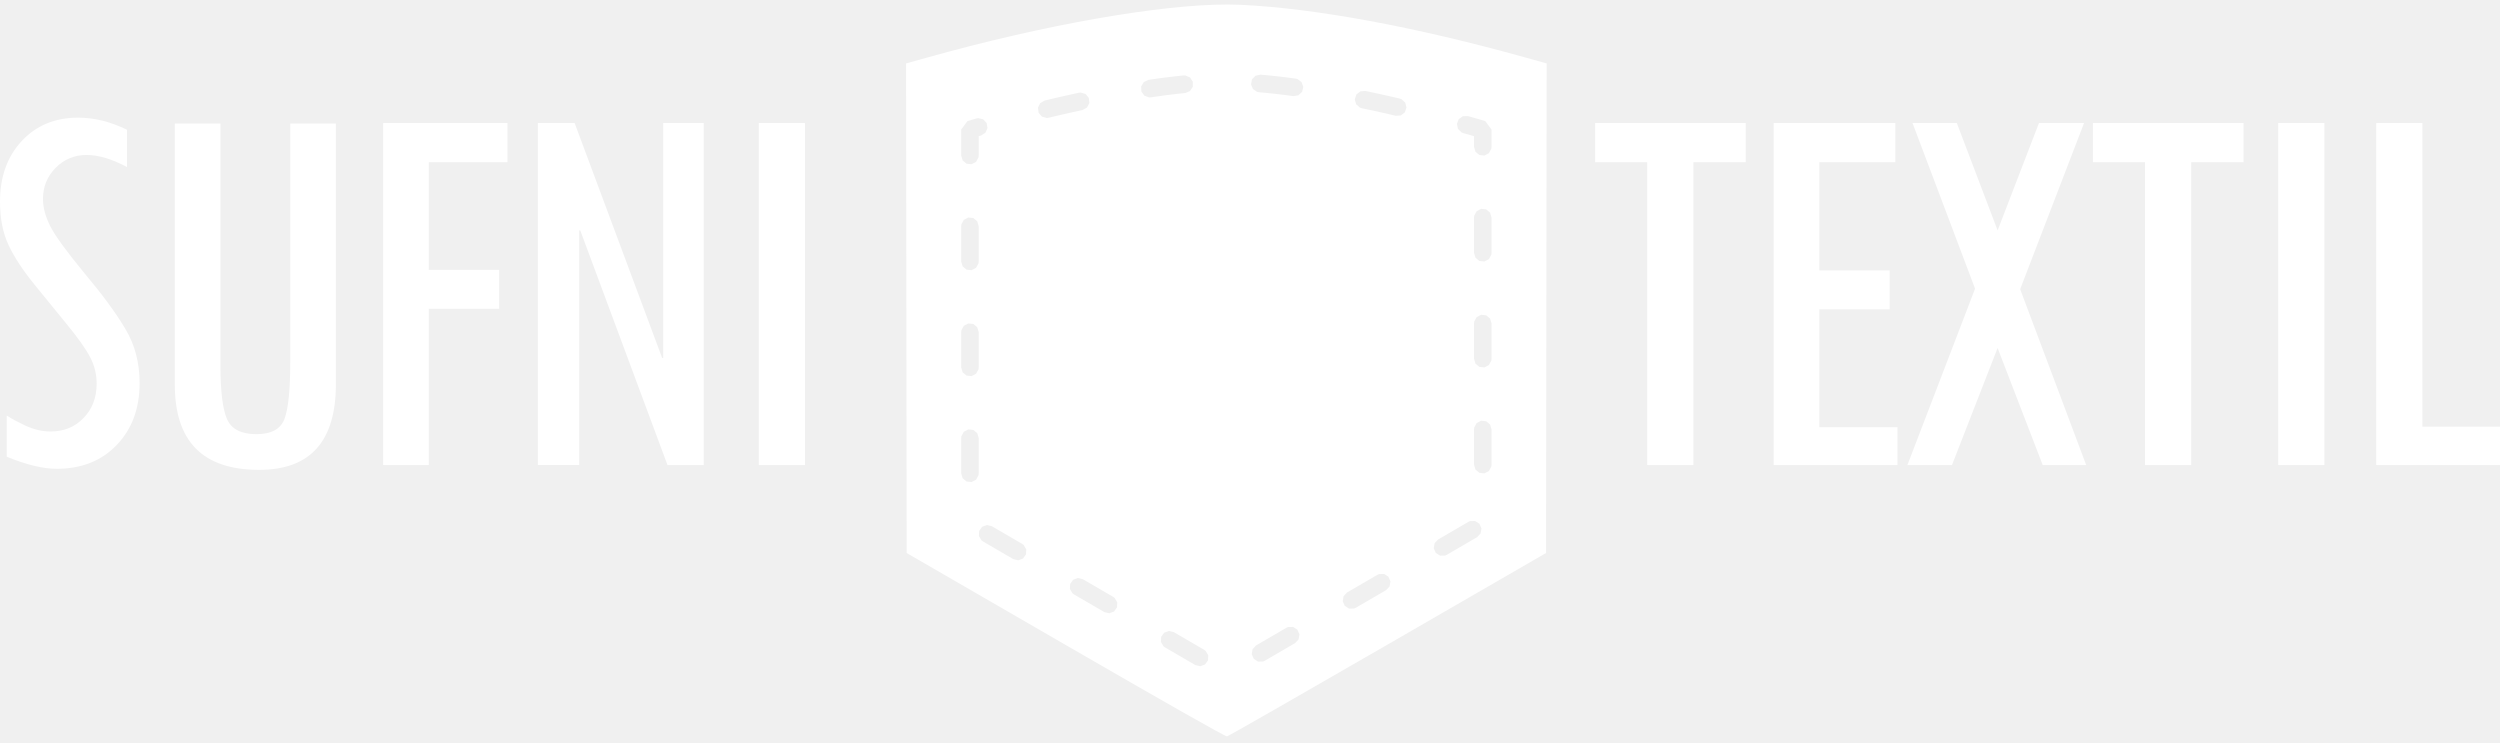
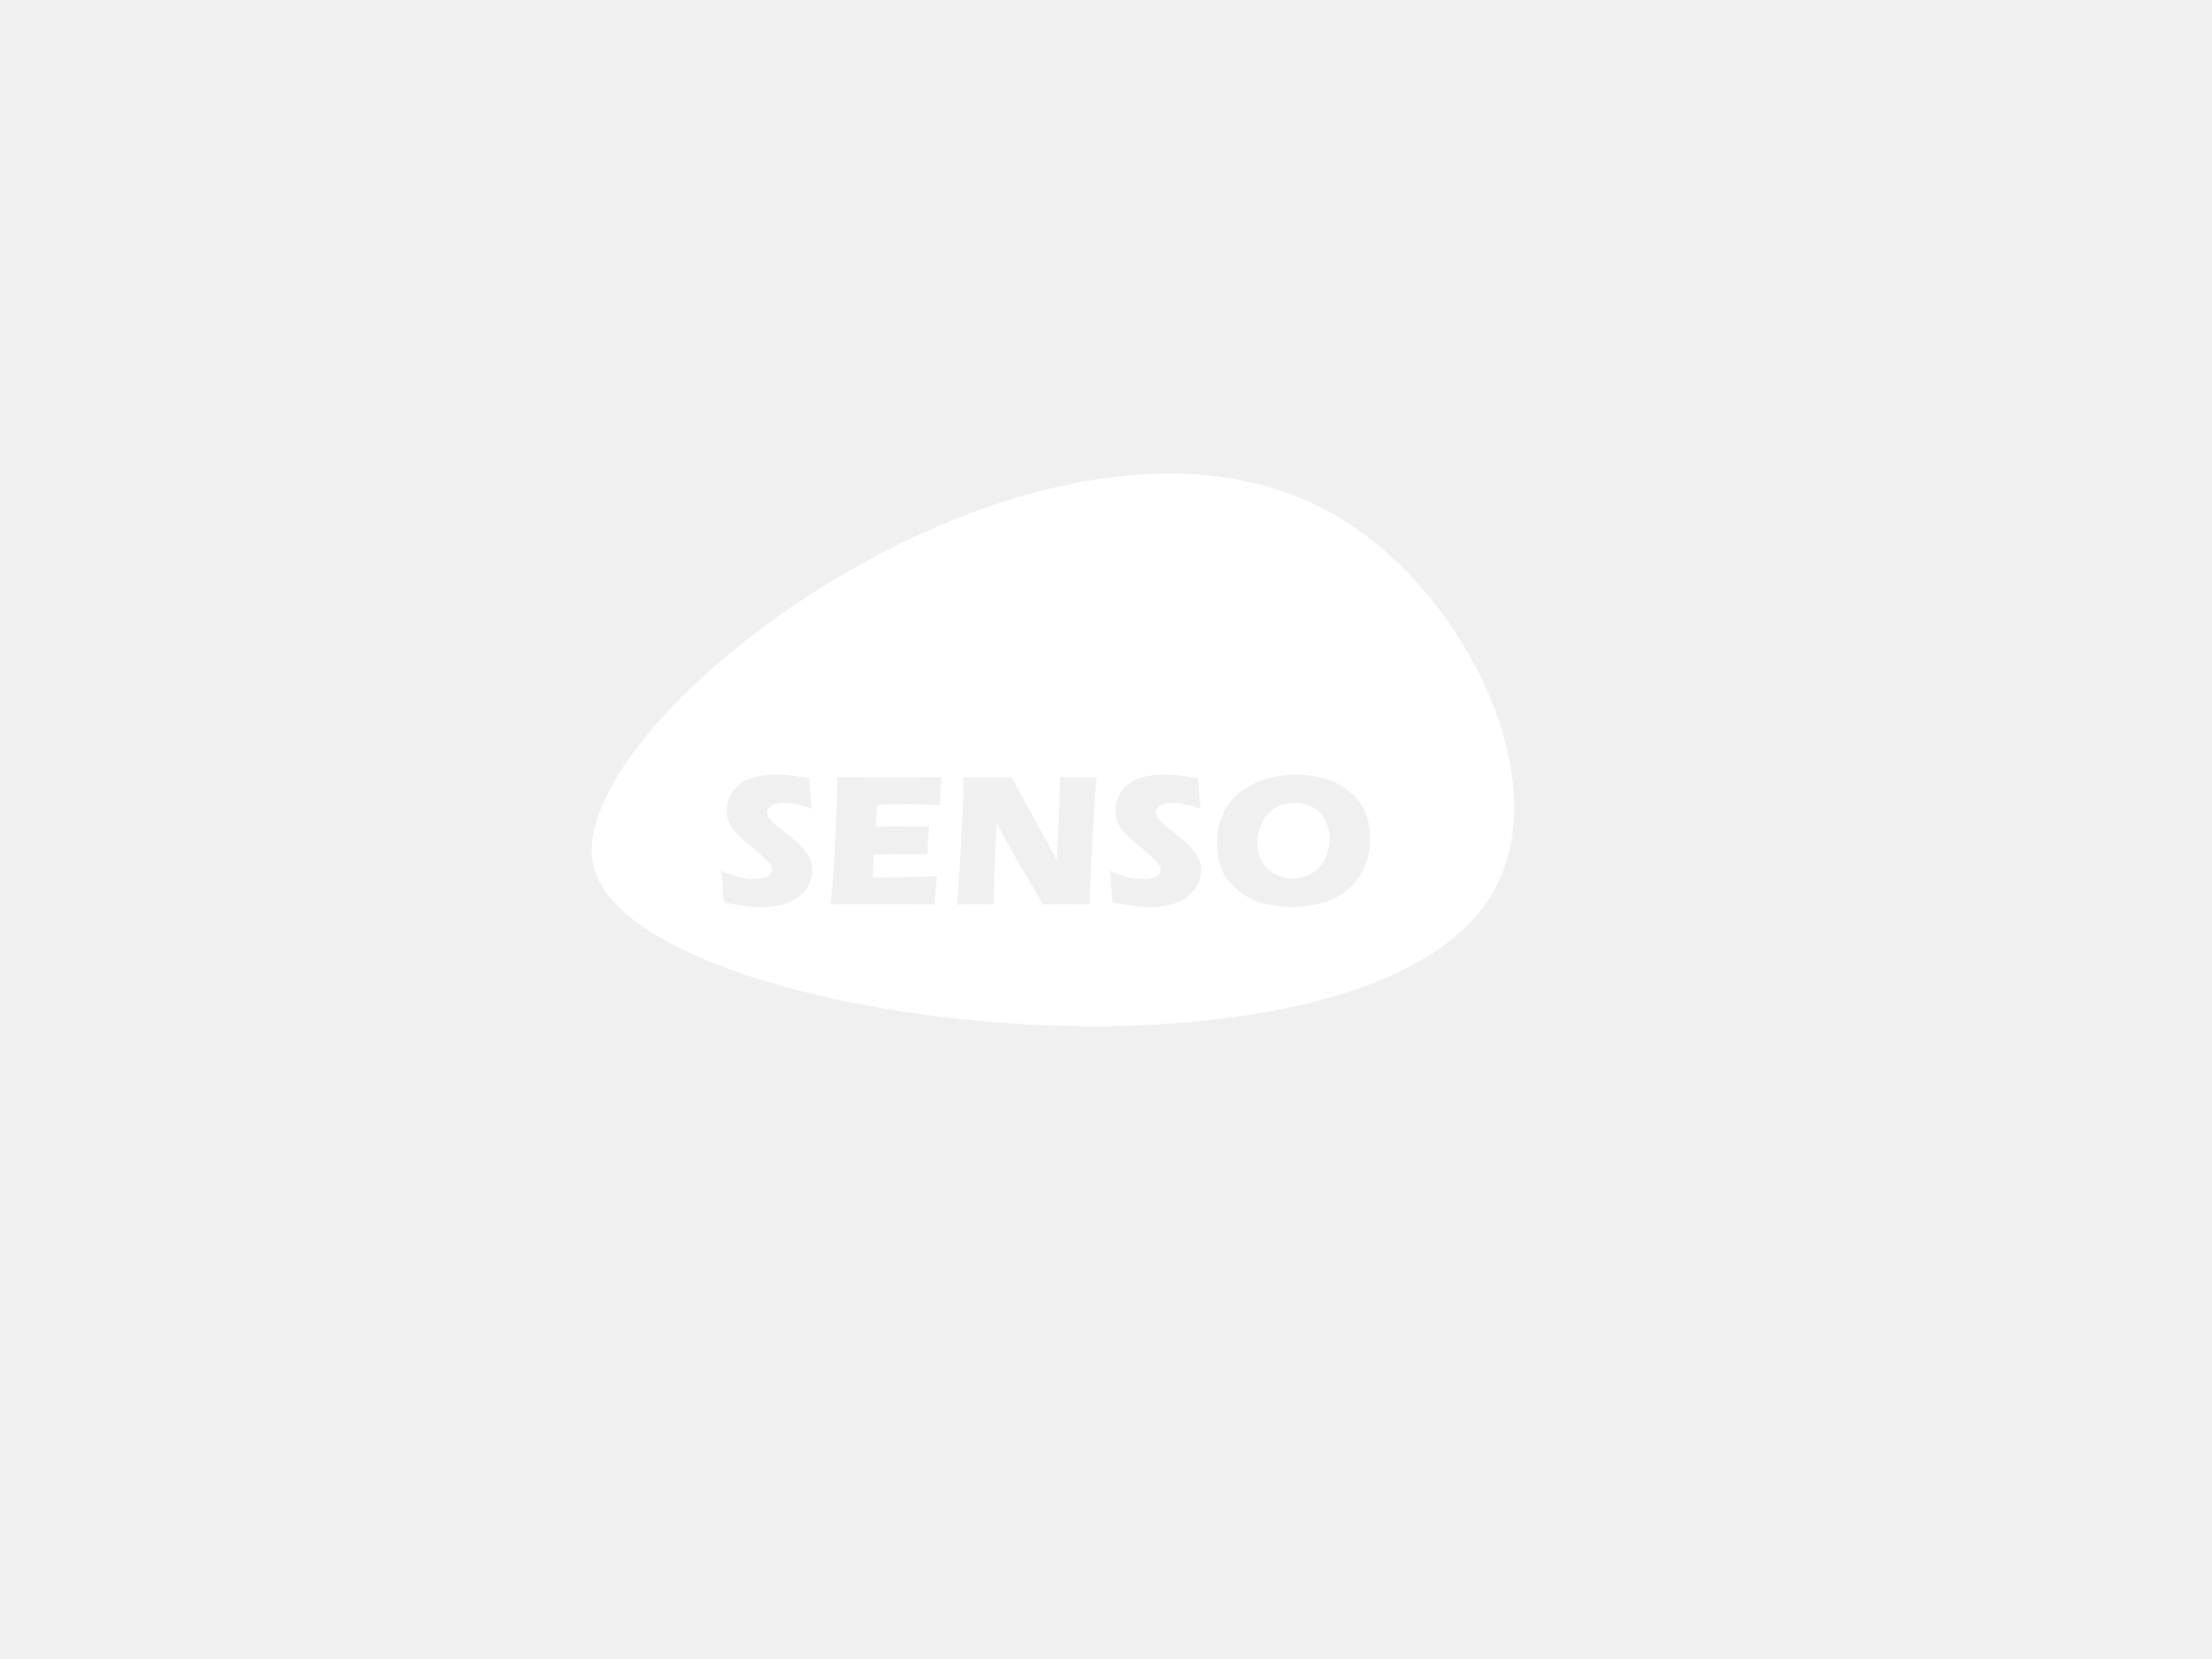
- <svg xmlns="http://www.w3.org/2000/svg" width="146.617mm" height="43.522mm" viewBox="0 0 519.509 154.213" id="svg4848" version="1.1">
-   <defs id="defs4850" />
-   <g id="layer1" transform="translate(-182.5078,-594.124)">
-     <path style="opacity:1;fill:#ffffff;fill-opacity:1;stroke:none;stroke-width:2.176;stroke-linecap:round;stroke-linejoin:round;stroke-miterlimit:4;stroke-dasharray:none;stroke-dashoffset:9.6;stroke-opacity:1" d="M 272.121 1.002 C 257.212 0.981 231.752 5.435 205.799 12.676 L 200.834 14.061 L 200.902 68.32 L 200.971 122.58 L 236.197 142.951 C 258.226 155.69 271.627 163.287 271.967 163.229 C 272.266 163.177 288.302 154.01 307.602 142.857 L 342.691 122.58 L 342.76 68.32 L 342.828 14.061 L 337.863 12.676 C 313.782 5.959 291.411 1.828 274.959 1.064 C 274.062 1.023 273.115 1.003 272.121 1.002 z M 279.393 16.551 L 280.717 16.664 L 280.752 16.666 L 283.059 16.906 L 283.09 16.908 L 285.43 17.189 L 285.459 17.193 L 287.203 17.43 L 287.602 17.529 L 288.502 18.201 L 288.883 19.266 L 288.617 20.363 L 287.793 21.129 L 286.686 21.309 L 284.971 21.076 L 282.643 20.797 L 282.631 20.795 L 280.391 20.562 L 280.381 20.561 L 279.066 20.449 L 278.664 20.371 L 277.732 19.744 L 277.299 18.701 L 277.51 17.59 L 278.297 16.783 L 279.393 16.551 z M 262.334 16.723 L 262.744 16.725 L 263.775 17.168 L 264.393 18.111 L 264.389 19.242 L 263.766 20.182 L 262.73 20.617 L 261.031 20.793 L 261.02 20.795 L 258.693 21.074 L 256.383 21.389 L 255.113 21.578 L 254.703 21.594 L 253.652 21.199 L 252.994 20.283 L 252.947 19.154 L 253.529 18.188 L 254.543 17.705 L 255.814 17.516 L 255.84 17.514 L 258.203 17.191 L 258.232 17.189 L 260.57 16.908 L 260.604 16.904 L 262.334 16.723 z M 302.635 20.156 L 304.432 20.537 L 304.445 20.539 L 306.684 21.031 L 306.697 21.033 L 308.879 21.527 L 308.891 21.531 L 310.258 21.85 L 310.645 21.984 L 311.479 22.74 L 311.76 23.834 L 311.393 24.902 L 310.502 25.588 L 309.383 25.662 L 308.027 25.346 L 308.016 25.344 L 305.846 24.852 L 303.635 24.367 L 303.621 24.365 L 301.84 23.988 L 301.449 23.861 L 300.6 23.123 L 300.297 22.035 L 300.641 20.959 L 301.518 20.254 L 302.635 20.156 z M 239.553 20.512 L 240.627 20.836 L 241.344 21.705 L 241.465 22.828 L 240.949 23.832 L 239.969 24.381 L 237.816 24.854 L 235.646 25.344 L 235.633 25.348 L 233.527 25.838 L 232.434 26.102 L 232.027 26.154 L 230.945 25.852 L 230.213 24.996 L 230.07 23.875 L 230.564 22.861 L 231.535 22.295 L 232.641 22.029 L 232.652 22.025 L 234.771 21.531 L 234.783 21.527 L 236.965 21.033 L 236.979 21.031 L 239.145 20.555 L 239.553 20.512 z M 325.381 25.734 L 325.812 25.854 L 325.826 25.857 L 327.65 26.379 L 327.666 26.383 L 329.211 26.836 L 330.609 28.715 L 330.609 32.557 L 330.566 32.969 L 330.023 33.957 L 329.029 34.48 L 327.914 34.361 L 327.051 33.639 L 326.727 32.557 L 326.727 30.184 L 326.594 30.145 L 324.783 29.627 L 324.77 29.623 L 324.352 29.508 L 323.971 29.357 L 323.168 28.566 L 322.932 27.463 L 323.342 26.41 L 324.26 25.762 L 325.381 25.734 z M 216.834 26.188 L 217.926 26.445 L 218.695 27.268 L 218.885 28.381 L 218.432 29.416 L 217.486 30.023 L 217.066 30.145 L 216.936 30.182 L 216.936 34.48 L 216.891 34.893 L 216.35 35.881 L 215.355 36.404 L 214.24 36.283 L 213.377 35.562 L 213.053 34.48 L 213.053 28.715 L 214.451 26.836 L 215.996 26.383 L 216.01 26.379 L 216.43 26.258 L 216.834 26.188 z M 328.307 46.289 L 329.422 46.408 L 330.285 47.131 L 330.609 48.213 L 330.609 56.039 L 330.564 56.451 L 330.023 57.439 L 329.029 57.961 L 327.914 57.844 L 327.051 57.121 L 326.727 56.039 L 326.727 48.213 L 326.77 47.801 L 327.312 46.811 L 328.307 46.289 z M 214.633 48.213 L 215.748 48.332 L 216.611 49.053 L 216.936 50.135 L 216.936 57.963 L 216.893 58.375 L 216.35 59.363 L 215.355 59.887 L 214.24 59.766 L 213.377 59.045 L 213.053 57.963 L 213.053 50.135 L 213.096 49.725 L 213.639 48.734 L 214.633 48.213 z M 328.307 69.771 L 329.422 69.891 L 330.285 70.611 L 330.609 71.693 L 330.609 79.521 L 330.564 79.934 L 330.023 80.922 L 329.029 81.445 L 327.914 81.324 L 327.051 80.604 L 326.727 79.521 L 326.727 71.693 L 326.77 71.283 L 327.312 70.293 L 328.307 69.771 z M 214.633 71.695 L 215.748 71.814 L 216.611 72.535 L 216.936 73.617 L 216.936 81.445 L 216.893 81.855 L 216.35 82.846 L 215.355 83.367 L 214.24 83.248 L 213.377 82.527 L 213.053 81.445 L 213.053 73.617 L 213.096 73.207 L 213.639 72.217 L 214.633 71.695 z M 328.307 93.254 L 329.422 93.373 L 330.285 94.094 L 330.609 95.176 L 330.609 103.004 L 330.564 103.416 L 330.023 104.404 L 329.029 104.928 L 327.914 104.807 L 327.051 104.086 L 326.727 103.004 L 326.727 95.176 L 326.77 94.766 L 327.312 93.775 L 328.307 93.254 z M 214.633 95.178 L 215.748 95.297 L 216.611 96.018 L 216.936 97.1 L 216.936 104.928 L 216.893 105.338 L 216.35 106.328 L 215.355 106.85 L 214.24 106.73 L 213.377 106.01 L 213.053 104.928 L 213.053 97.1 L 213.096 96.689 L 213.639 95.699 L 214.633 95.178 z M 326.975 115.484 L 327.922 116.092 L 328.377 117.125 L 328.188 118.238 L 327.42 119.062 L 320.695 122.977 L 320.322 123.145 L 319.201 123.166 L 318.254 122.559 L 317.801 121.525 L 317.988 120.412 L 318.756 119.588 L 325.479 115.674 L 325.854 115.506 L 326.975 115.484 z M 218.742 116.377 L 219.834 116.635 L 226.559 120.549 L 226.891 120.793 L 227.469 121.76 L 227.42 122.889 L 226.76 123.803 L 225.709 124.197 L 224.617 123.939 L 217.893 120.025 L 217.562 119.781 L 216.982 118.812 L 217.031 117.684 L 217.691 116.77 L 218.742 116.377 z M 306.803 127.225 L 307.748 127.832 L 308.203 128.865 L 308.016 129.98 L 307.248 130.805 L 300.523 134.719 L 300.148 134.887 L 299.029 134.908 L 298.082 134.299 L 297.627 133.268 L 297.814 132.152 L 298.584 131.328 L 305.307 127.414 L 305.682 127.246 L 306.803 127.225 z M 238.916 128.117 L 240.008 128.377 L 246.73 132.289 L 247.062 132.533 L 247.641 133.502 L 247.594 134.631 L 246.934 135.545 L 245.881 135.938 L 244.791 135.68 L 238.066 131.766 L 237.734 131.521 L 237.156 130.555 L 237.205 129.426 L 237.863 128.512 L 238.916 128.117 z M 286.631 138.967 L 287.576 139.574 L 288.031 140.607 L 287.844 141.721 L 287.076 142.545 L 280.352 146.459 L 279.977 146.627 L 278.855 146.648 L 277.91 146.041 L 277.455 145.008 L 277.643 143.895 L 278.41 143.07 L 285.135 139.156 L 285.51 138.988 L 286.631 138.967 z M 259.088 139.859 L 260.18 140.117 L 266.904 144.031 L 267.234 144.275 L 267.814 145.242 L 267.766 146.373 L 267.105 147.285 L 266.055 147.68 L 264.963 147.422 L 258.238 143.508 L 257.906 143.264 L 257.328 142.295 L 257.377 141.166 L 258.037 140.252 L 259.088 139.859 z " transform="matrix(0.9375,0,0,0.9375,182.5078,594.124)" id="path1505" />
-     <flowRoot transform="matrix(0.866985,0,0,0.866985,329.524,-752.2658)" xml:space="preserve" id="flowRoot976" style="font-style:normal;font-weight:normal;line-height:0.01%;font-family:sans-serif;letter-spacing:0px;word-spacing:0px;fill:#ffffff;fill-opacity:1;stroke:none;stroke-width:1px;stroke-linecap:butt;stroke-linejoin:miter;stroke-opacity:1">
-       <flowRegion id="flowRegion972" style="fill:#ffffff">
-         <rect id="rect970" width="663.383" height="587.568" x="-649.429" y="491.291" style="fill:#ffffff" />
-       </flowRegion>
-       <flowPara id="flowPara974" style="font-style:normal;font-variant:normal;font-weight:normal;font-stretch:normal;font-size:250px;line-height:1.25;font-family:'Open Sans';-inkscape-font-specification:'Open Sans';fill:#ffffff">TEXTIL </flowPara>
-     </flowRoot>
-     <g aria-label="SUFNI" transform="matrix(2.856311,0,0,2.856311,277.7925,32.33014)" style="font-style:normal;font-variant:normal;font-weight:normal;font-stretch:normal;font-size:40px;line-height:125%;font-family:'Poiret One';-inkscape-font-specification:'Poiret One, Normal';font-variant-ligatures:normal;font-variant-caps:normal;font-variant-numeric:normal;font-feature-settings:normal;text-align:start;letter-spacing:0px;word-spacing:0px;writing-mode:lr-tb;text-anchor:start;fill:#ffffff;fill-opacity:1;stroke:none;stroke-width:1px;stroke-linecap:butt;stroke-linejoin:miter;stroke-opacity:1" id="flowRoot1452">
-       <path d="m -24.121,208.838 q -1.641,-0.879 -2.949,-0.879 -1.309,0 -2.246,0.938 -0.918,0.938 -0.918,2.266 0,0.938 0.547,2.012 0.547,1.055 2.48,3.398 1.953,2.324 2.969,4.043 1.035,1.719 1.035,3.945 0,2.773 -1.68,4.512 -1.66,1.719 -4.355,1.719 -1.484,0 -3.633,-0.879 V 226.924 q 0.059,0.019 0.117,0.059 0.293,0.215 1.23,0.664 0.937,0.43 1.836,0.43 1.465,0 2.402,-0.977 0.957,-0.977 0.957,-2.5 0,-1.055 -0.488,-1.953 -0.469,-0.898 -1.738,-2.441 l -2.246,-2.754 q -1.309,-1.602 -1.934,-2.93 -0.625,-1.328 -0.625,-3.164 0,-2.715 1.582,-4.414 1.582,-1.699 4.102,-1.699 1.758,0 3.555,0.879 z" style="font-style:normal;font-variant:normal;font-weight:normal;font-stretch:normal;font-size:40px;font-family:'Tw Cen MT Condensed';-inkscape-font-specification:'Tw Cen MT Condensed, Normal';font-variant-ligatures:normal;font-variant-caps:normal;font-variant-numeric:normal;font-feature-settings:normal;text-align:start;letter-spacing:-1.443px;writing-mode:lr-tb;text-anchor:start;fill:#ffffff" id="path1508" />
-       <path d="m -8.923,224.639 q 0,6.23 -5.586,6.23 -6.133,0 -6.133,-6.191 v -19.004 h 3.32 v 17.598 q 0,2.832 0.488,3.926 0.488,1.074 2.129,1.074 1.641,0 2.051,-1.133 0.41,-1.152 0.41,-4.062 v -17.402 h 3.32 z" style="font-style:normal;font-variant:normal;font-weight:normal;font-stretch:normal;font-size:40px;font-family:'Tw Cen MT Condensed';-inkscape-font-specification:'Tw Cen MT Condensed, Normal';font-variant-ligatures:normal;font-variant-caps:normal;font-variant-numeric:normal;font-feature-settings:normal;text-align:start;letter-spacing:-1.443px;writing-mode:lr-tb;text-anchor:start;fill:#ffffff" id="path1510" />
-       <path d="m 3.559,208.487 h -5.723 v 7.832 h 5.117 v 2.832 h -5.117 v 11.367 H -5.484 v -24.883 h 9.043 z" style="font-style:normal;font-variant:normal;font-weight:normal;font-stretch:normal;font-size:40px;font-family:'Tw Cen MT Condensed';-inkscape-font-specification:'Tw Cen MT Condensed, Normal';font-variant-ligatures:normal;font-variant-caps:normal;font-variant-numeric:normal;font-feature-settings:normal;text-align:start;letter-spacing:-1.443px;writing-mode:lr-tb;text-anchor:start;fill:#ffffff" id="path1512" />
-       <path d="M 17.839,230.518 H 15.202 L 8.855,213.447 h -0.078 v 17.07 H 5.769 v -24.883 h 2.676 l 6.367,17.09 h 0.078 v -17.09 h 2.949 z" style="font-style:normal;font-variant:normal;font-weight:normal;font-stretch:normal;font-size:40px;font-family:'Tw Cen MT Condensed';-inkscape-font-specification:'Tw Cen MT Condensed, Normal';font-variant-ligatures:normal;font-variant-caps:normal;font-variant-numeric:normal;font-feature-settings:normal;text-align:start;letter-spacing:-1.443px;writing-mode:lr-tb;text-anchor:start;fill:#ffffff" id="path1514" />
-       <path d="m 21.845,205.635 h 3.359 v 24.883 h -3.359 z" style="font-style:normal;font-variant:normal;font-weight:normal;font-stretch:normal;font-size:40px;font-family:'Tw Cen MT Condensed';-inkscape-font-specification:'Tw Cen MT Condensed, Normal';font-variant-ligatures:normal;font-variant-caps:normal;font-variant-numeric:normal;font-feature-settings:normal;text-align:start;letter-spacing:-1.443px;writing-mode:lr-tb;text-anchor:start;fill:#ffffff" id="path1516" />
-     </g>
-     <g aria-label="TEXTIL" transform="matrix(2.856311,0,0,2.856311,610.2696,32.33014)" style="font-style:normal;font-variant:normal;font-weight:normal;font-stretch:normal;font-size:40px;line-height:125%;font-family:'Poiret One';-inkscape-font-specification:'Poiret One, Normal';font-variant-ligatures:normal;font-variant-caps:normal;font-variant-numeric:normal;font-feature-settings:normal;text-align:start;letter-spacing:0px;word-spacing:0px;writing-mode:lr-tb;text-anchor:start;fill:#ffffff;fill-opacity:1;stroke:none;stroke-width:1px;stroke-linecap:butt;stroke-linejoin:miter;stroke-opacity:1" id="flowRoot1466">
-       <path d="m -22.754,208.487 h -3.809 v 22.031 h -3.359 v -22.031 h -3.789 v -2.852 h 10.957 z" style="font-style:normal;font-variant:normal;font-weight:normal;font-stretch:normal;font-size:40px;font-family:'Tw Cen MT Condensed';-inkscape-font-specification:'Tw Cen MT Condensed, Normal';font-variant-ligatures:normal;font-variant-caps:normal;font-variant-numeric:normal;font-feature-settings:normal;text-align:start;letter-spacing:-1.443px;writing-mode:lr-tb;text-anchor:start;fill:#ffffff" id="path1519" />
-       <path d="m -11.716,230.518 h -9.004 v -24.883 h 8.848 v 2.852 h -5.527 v 7.871 h 5.117 v 2.832 h -5.117 v 8.574 h 5.684 z" style="font-style:normal;font-variant:normal;font-weight:normal;font-stretch:normal;font-size:40px;font-family:'Tw Cen MT Condensed';-inkscape-font-specification:'Tw Cen MT Condensed, Normal';font-variant-ligatures:normal;font-variant-caps:normal;font-variant-numeric:normal;font-feature-settings:normal;text-align:start;letter-spacing:-1.443px;writing-mode:lr-tb;text-anchor:start;fill:#ffffff" id="path1521" />
-       <path d="m 2.016,230.518 h -3.164 l -3.281,-8.516 -3.32,8.516 h -3.242 l 4.922,-12.832 -4.551,-12.051 h 3.223 l 2.969,7.812 3.008,-7.812 h 3.281 l -4.648,12.09 z" style="font-style:normal;font-variant:normal;font-weight:normal;font-stretch:normal;font-size:40px;font-family:'Tw Cen MT Condensed';-inkscape-font-specification:'Tw Cen MT Condensed, Normal';font-variant-ligatures:normal;font-variant-caps:normal;font-variant-numeric:normal;font-feature-settings:normal;text-align:start;letter-spacing:-1.443px;writing-mode:lr-tb;text-anchor:start;fill:#ffffff" id="path1523" />
-       <path d="M 13.464,208.487 H 9.655 v 22.031 H 6.296 V 208.487 H 2.507 v -2.852 H 13.464 Z" style="font-style:normal;font-variant:normal;font-weight:normal;font-stretch:normal;font-size:40px;font-family:'Tw Cen MT Condensed';-inkscape-font-specification:'Tw Cen MT Condensed, Normal';font-variant-ligatures:normal;font-variant-caps:normal;font-variant-numeric:normal;font-feature-settings:normal;text-align:start;letter-spacing:-1.443px;writing-mode:lr-tb;text-anchor:start;fill:#ffffff" id="path1525" />
-       <path d="m 15.986,205.635 h 3.359 v 24.883 h -3.359 z" style="font-style:normal;font-variant:normal;font-weight:normal;font-stretch:normal;font-size:40px;font-family:'Tw Cen MT Condensed';-inkscape-font-specification:'Tw Cen MT Condensed, Normal';font-variant-ligatures:normal;font-variant-caps:normal;font-variant-numeric:normal;font-feature-settings:normal;text-align:start;letter-spacing:-1.443px;writing-mode:lr-tb;text-anchor:start;fill:#ffffff" id="path1527" />
-       <path d="m 32.121,230.518 h -9.004 v -24.883 h 3.359 v 22.09 h 5.645 z" style="font-style:normal;font-variant:normal;font-weight:normal;font-stretch:normal;font-size:40px;font-family:'Tw Cen MT Condensed';-inkscape-font-specification:'Tw Cen MT Condensed, Normal';font-variant-ligatures:normal;font-variant-caps:normal;font-variant-numeric:normal;font-feature-settings:normal;text-align:start;letter-spacing:-1.443px;writing-mode:lr-tb;text-anchor:start;fill:#ffffff" id="path1529" />
-     </g>
-   </g>
+ <svg xmlns="http://www.w3.org/2000/svg" version="1.1" id="Layer_1" x="0px" y="0px" viewBox="0 0 1024 768" style="enable-background:new 0 0 1024 768;" xml:space="preserve">
+   <style type="text/css">
+ 	.st0{fill:#FFFFFF;}
+ </style>
+   <path class="st0" d="M620.24,239.75c-131.69-79.44-361.07,92.42-345.56,160.91c17.3,76.38,359.63,114.67,417.05,11.49  C720.23,360.96,678.59,274.95,620.24,239.75z M374.19,409.99c-1.24,2.35-3,4.28-5.27,5.79c-2.27,1.52-4.78,2.57-7.5,3.18  c-2.73,0.61-5.6,0.91-8.62,0.91c-4.67,0-10.56-0.68-17.68-2.03c-0.37-6.14-0.81-11.05-1.3-14.74c3.23,1.44,6.11,2.44,8.64,3  c2.53,0.57,4.74,0.84,6.65,0.84c2.51,0,4.51-0.37,6-1.1c1.49-0.73,2.23-1.82,2.23-3.26c0-0.49-0.07-0.96-0.22-1.41  c-0.15-0.44-0.42-0.95-0.83-1.51c-0.4-0.57-0.98-1.17-1.73-1.84l-8.15-7.09c-1.91-1.61-3.23-2.78-3.98-3.5  c-1.53-1.47-2.72-2.84-3.57-4.11c-0.85-1.27-1.47-2.56-1.86-3.87c-0.39-1.31-0.59-2.7-0.59-4.17c0-1.76,0.31-3.48,0.93-5.16  c0.62-1.69,1.55-3.27,2.79-4.73c1.24-1.47,2.88-2.74,4.93-3.8c2.05-1.06,4.24-1.8,6.57-2.18c2.33-0.39,4.74-0.59,7.22-0.59  c4.87,0,10.17,0.56,15.91,1.69c0.09,1.99,0.19,3.81,0.3,5.47c0.11,1.65,0.39,4.56,0.82,8.71c-2.65-1.06-5.07-1.81-7.26-2.22  c-2.19-0.42-4.08-0.63-5.66-0.63c-2.25,0-4.11,0.42-5.6,1.25c-1.49,0.84-2.23,1.87-2.23,3.11c0,0.58,0.11,1.14,0.35,1.69  c0.23,0.55,0.66,1.19,1.3,1.93c0.63,0.73,1.47,1.54,2.51,2.42c1.04,0.88,2.66,2.18,4.88,3.91l3.11,2.46  c0.92,0.75,1.92,1.66,2.98,2.72c1.06,1.06,1.99,2.12,2.77,3.16c0.78,1.04,1.38,1.99,1.8,2.85c0.42,0.86,0.73,1.74,0.93,2.62  c0.2,0.88,0.3,1.82,0.3,2.83C376.05,405.18,375.43,407.65,374.19,409.99z M435.69,361.17c-0.03,0.34-0.1,1.59-0.22,3.75l-0.26,4.7  c-0.06,1.01-0.09,2.02-0.09,3.06c-5.56-0.23-10.23-0.35-14-0.35c-4.15,0-6.95,0.01-8.41,0.02c-1.45,0.01-3.72,0.08-6.81,0.19  l-0.53,9.94c3.4,0.09,7.37,0.13,11.89,0.13c1.61,0,5.91-0.1,12.88-0.3c-0.29,3.69-0.56,8.08-0.82,13.18  c-4.98-0.06-8.81-0.09-11.49-0.09c-3.98,0-8.42,0.1-13.35,0.3l-0.51,10.5h4.97c1.47,0,4.51-0.04,9.12-0.13l8.94-0.22  c1.32-0.03,3.54-0.15,6.65-0.35c-0.35,4.26-0.63,8.67-0.86,13.23c-7.03-0.06-14.74-0.09-23.12-0.09l-19.02,0.04l-6.14,0.04  c0.72-7.43,1.25-13.66,1.58-18.67c0.33-5.01,0.66-11.68,0.99-19.99c0.33-8.31,0.5-13.82,0.5-16.53l-0.04-3.8  c6.8,0.06,15.03,0.09,24.68,0.09c8.9,0,16.75-0.03,23.55-0.09L435.69,361.17z M506.62,372.63l-1.94,35.79l-0.26,10.33  c-3.75-0.06-7.25-0.09-10.51-0.09c-2.71,0-6.46,0.03-11.25,0.09c-1.5-2.83-2.61-4.87-3.32-6.14l-7.25-12.32  c-2.39-4.04-4.59-7.9-6.6-11.59c-1.32-2.33-2.69-4.9-4.1-7.7l-0.93,20.49L460,418.75c-3.57-0.06-6.29-0.09-8.16-0.09  c-1.58,0-4.55,0.03-8.89,0.09l0.86-9.08l1.69-30.77l0.48-12.4v-6.74c4.48,0.06,8.43,0.09,11.86,0.09c2.45,0,5.9-0.03,10.35-0.09  l18.45,33.55l2.54,4.93c0.33-4.84,0.66-11.63,1-20.36c0.34-8.73,0.51-14.77,0.51-18.12c3.54,0.06,6.38,0.09,8.51,0.09  c0.98,0,3.8-0.03,8.46-0.09L506.62,372.63z M554.11,409.99c-1.24,2.35-3,4.28-5.27,5.79c-2.27,1.52-4.78,2.57-7.5,3.18  c-2.73,0.61-5.6,0.91-8.62,0.91c-4.67,0-10.56-0.68-17.68-2.03c-0.37-6.14-0.81-11.05-1.3-14.74c3.23,1.44,6.11,2.44,8.64,3  c2.53,0.57,4.74,0.84,6.65,0.84c2.51,0,4.51-0.37,6-1.1c1.49-0.73,2.23-1.82,2.23-3.26c0-0.49-0.07-0.96-0.22-1.41  c-0.15-0.44-0.42-0.95-0.83-1.51c-0.4-0.57-0.98-1.17-1.73-1.84l-8.15-7.09c-1.91-1.61-3.23-2.78-3.98-3.5  c-1.53-1.47-2.72-2.84-3.57-4.11c-0.85-1.27-1.47-2.56-1.86-3.87c-0.39-1.31-0.59-2.7-0.59-4.17c0-1.76,0.31-3.48,0.93-5.16  c0.62-1.69,1.55-3.27,2.79-4.73c1.24-1.47,2.88-2.74,4.93-3.8c2.05-1.06,4.24-1.8,6.57-2.18c2.33-0.39,4.74-0.59,7.22-0.59  c4.87,0,10.17,0.56,15.91,1.69c0.09,1.99,0.19,3.81,0.3,5.47c0.11,1.65,0.39,4.56,0.82,8.71c-2.65-1.06-5.07-1.81-7.26-2.22  c-2.19-0.42-4.08-0.63-5.66-0.63c-2.25,0-4.11,0.42-5.6,1.25c-1.49,0.84-2.23,1.87-2.23,3.11c0,0.58,0.11,1.14,0.35,1.69  s0.66,1.19,1.3,1.93c0.63,0.73,1.47,1.54,2.51,2.42c1.04,0.88,2.66,2.18,4.88,3.91l3.11,2.46c0.92,0.75,1.92,1.66,2.98,2.72  c1.06,1.06,1.99,2.12,2.77,3.16s1.38,1.99,1.8,2.85c0.42,0.86,0.73,1.74,0.93,2.62c0.2,0.88,0.3,1.82,0.3,2.83  C555.97,405.18,555.35,407.65,554.11,409.99z M631.63,401.4c-1.74,4.05-4.26,7.48-7.54,10.31c-3.28,2.83-7.2,4.89-11.76,6.2  c-4.55,1.31-9.29,1.96-14.22,1.96c-4.87,0-9.54-0.64-14-1.93c-4.47-1.28-8.35-3.36-11.65-6.22c-3.3-2.86-5.64-6.05-7.03-9.57  c-1.38-3.52-2.07-7.42-2.07-11.71c0-6.31,1.46-11.85,4.38-16.62c2.93-4.77,7.26-8.49,13.01-11.17c5.74-2.68,12.22-4.02,19.43-4.02  c4.61,0,9.05,0.62,13.31,1.86s8,3.22,11.19,5.94c3.2,2.73,5.59,5.86,7.17,9.4c1.58,3.54,2.38,7.62,2.38,12.23  C634.25,392.9,633.37,397.34,631.63,401.4z M613.59,379.87c1.3,2.61,1.94,5.45,1.94,8.53c0,3.17-0.7,6.2-2.09,9.1  c-1.4,2.89-3.43,5.14-6.1,6.74c-2.66,1.6-5.6,2.4-8.79,2.4c-3,0-5.83-0.72-8.51-2.14c-2.68-1.43-4.68-3.41-5.98-5.94  c-1.31-2.53-1.97-5.33-1.97-8.38c0-3.31,0.72-6.42,2.16-9.32c1.44-2.89,3.5-5.16,6.18-6.78c2.68-1.63,5.68-2.44,8.99-2.44  c3.14,0,5.96,0.72,8.47,2.16C610.39,375.24,612.29,377.26,613.59,379.87z" />
</svg>
